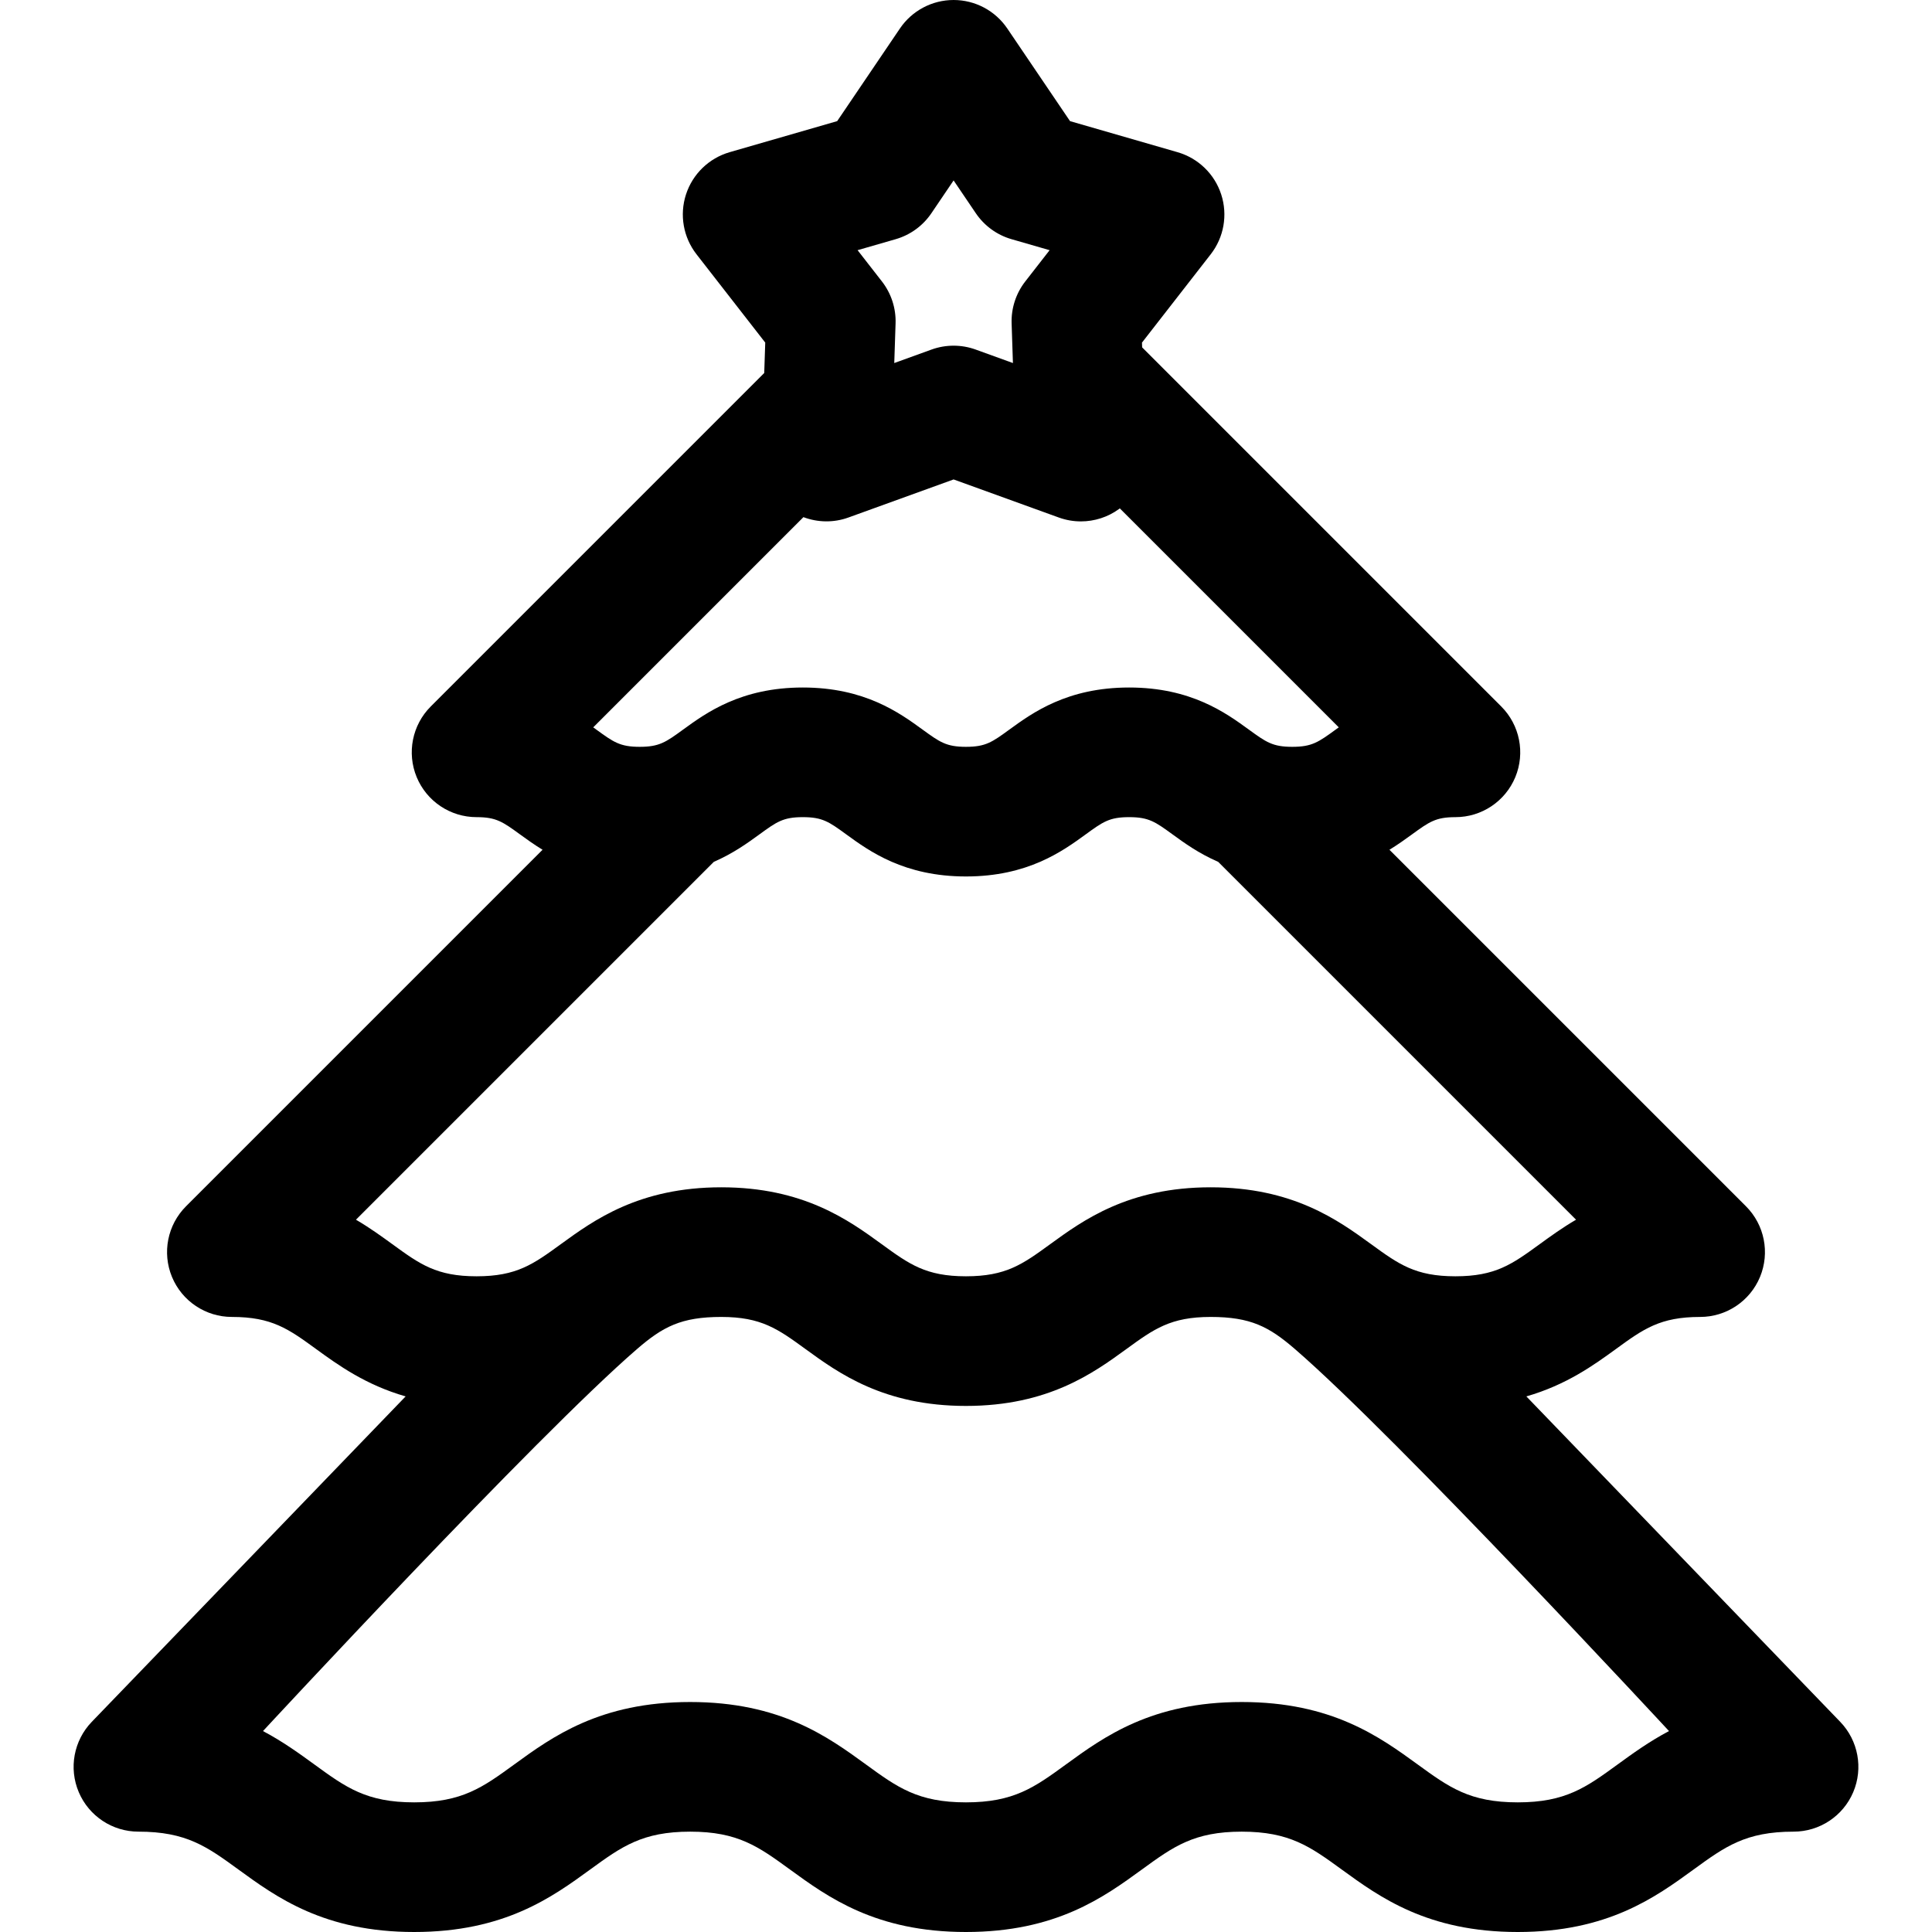
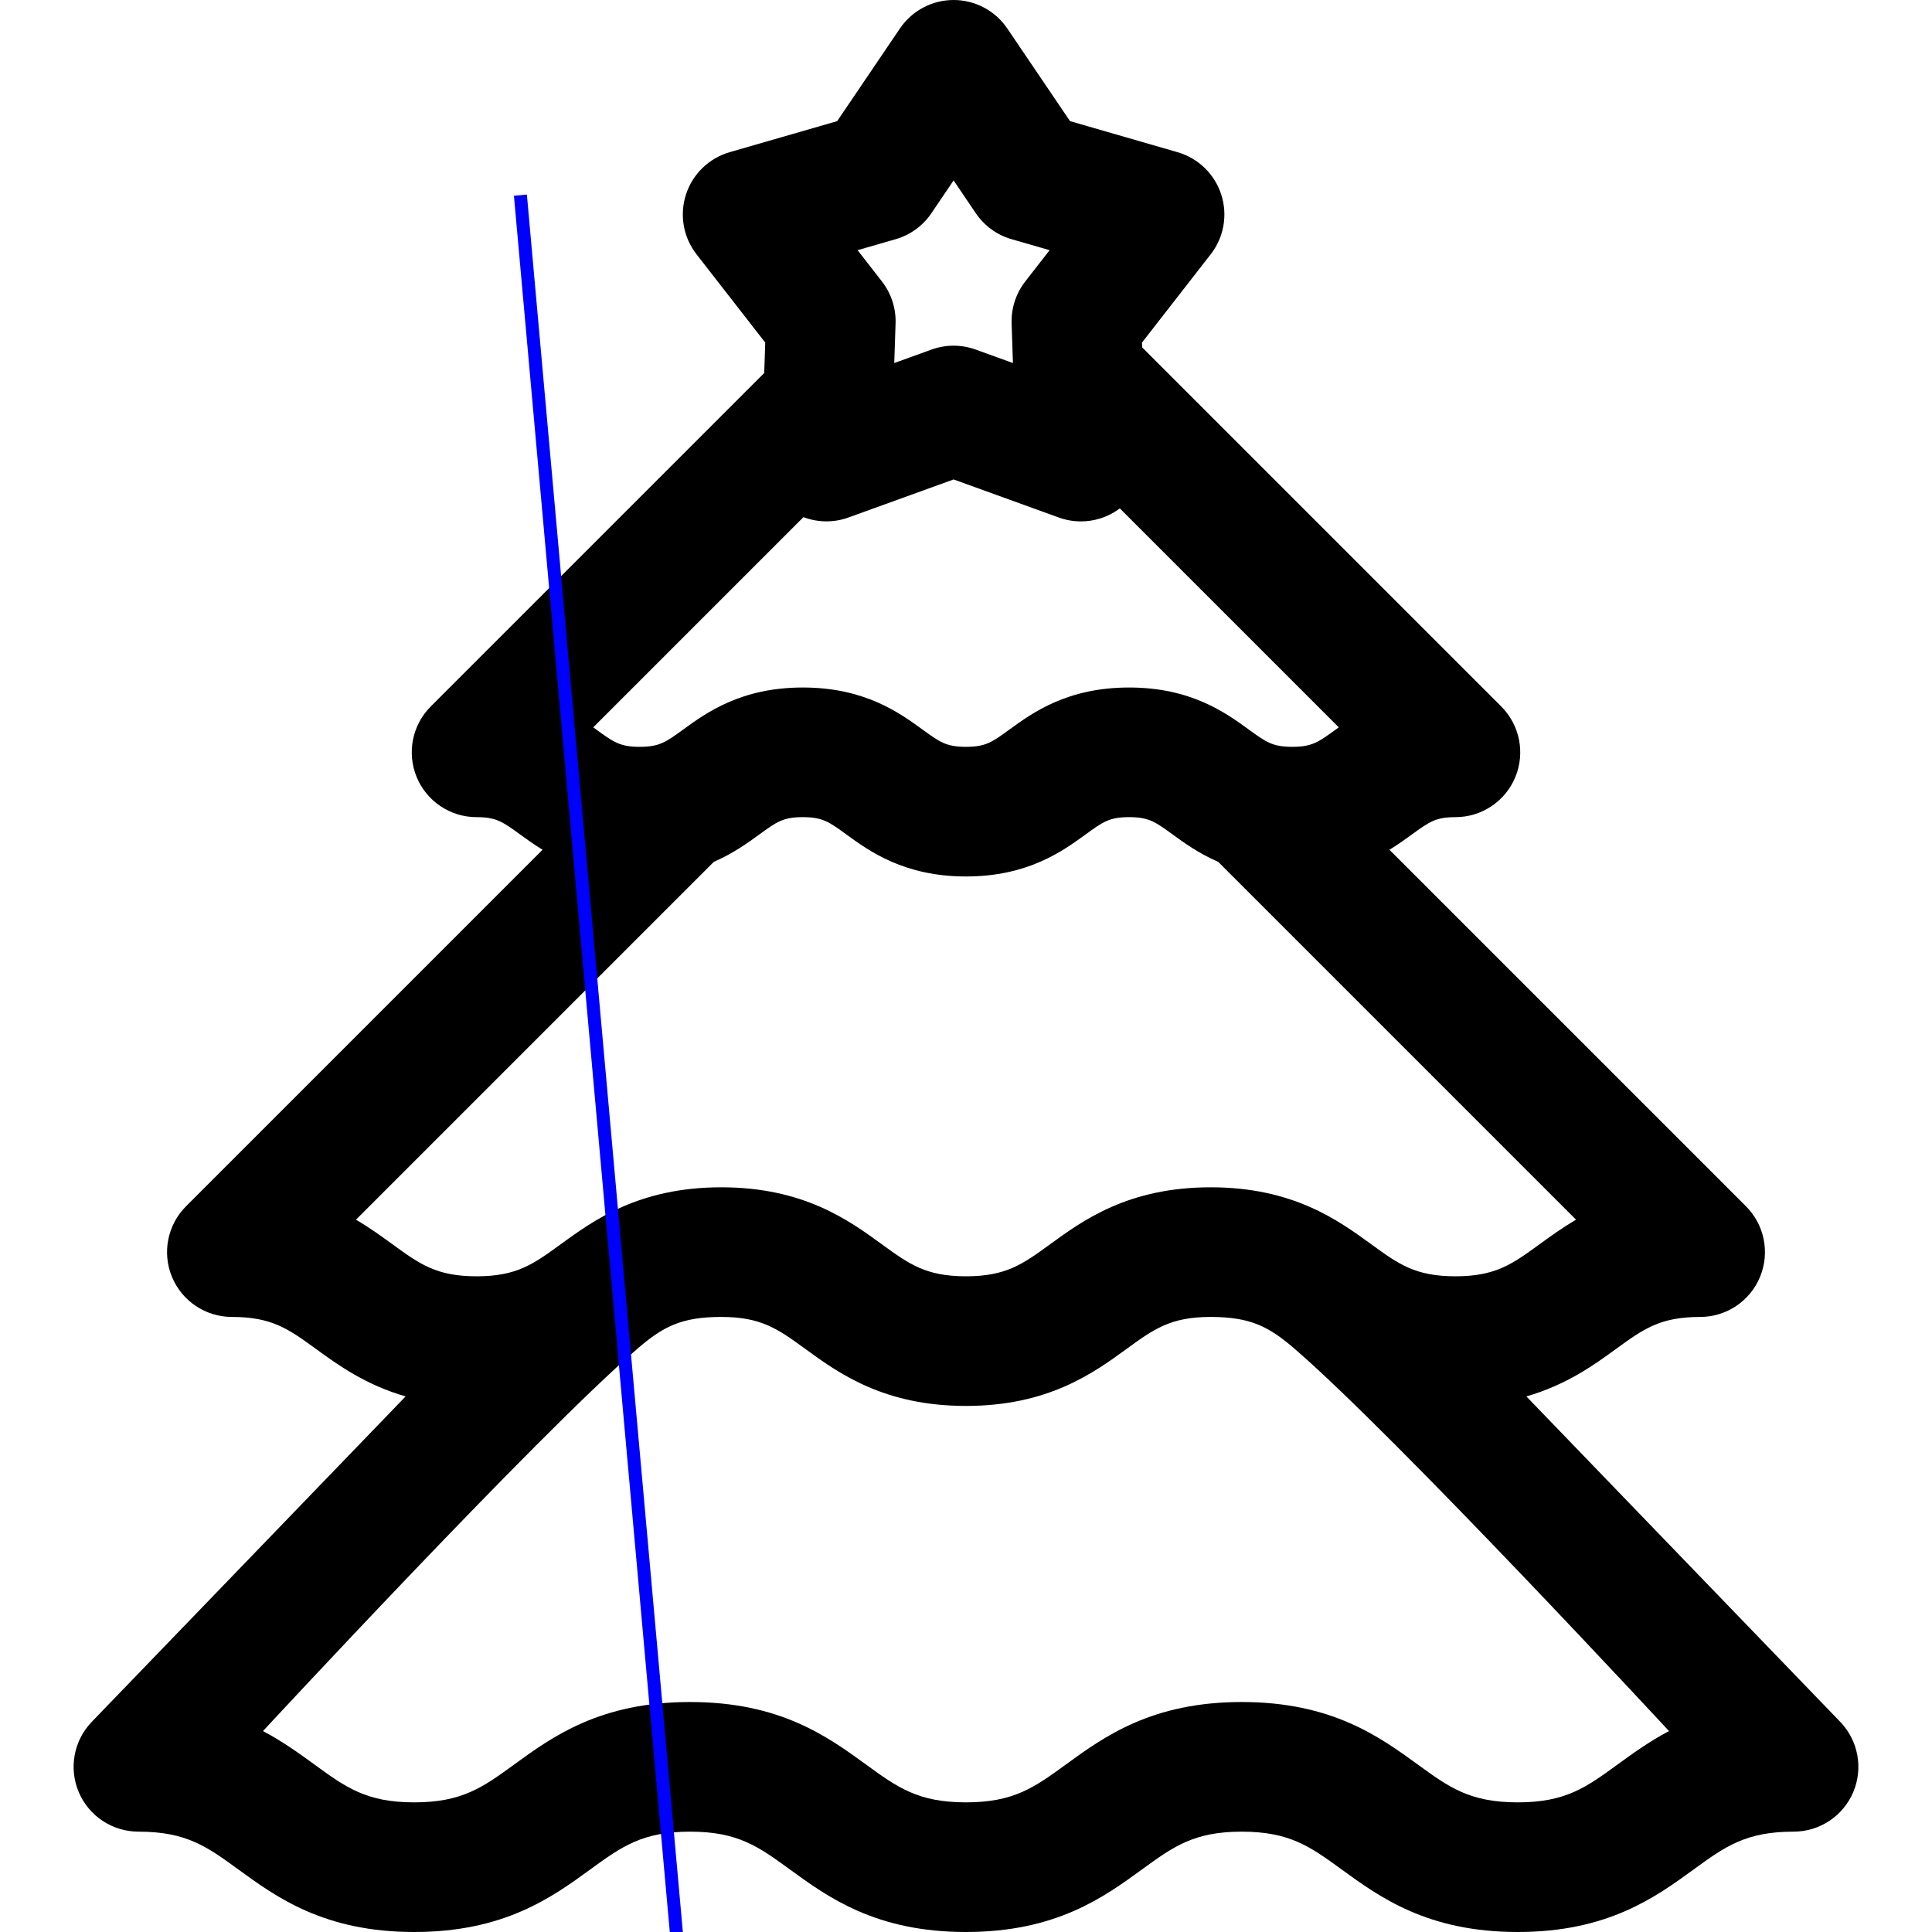
<svg xmlns="http://www.w3.org/2000/svg" version="1.1" id="Capa_1" x="0px" y="0px" viewBox="0 0 297 297" style="enable-background:new 0 0 297 297;" xml:space="preserve">
  <path d="M282.89,264.691l-48.249-50.026c6.167-1.772,10.387-4.825,13.766-7.282c4.23-3.077,6.784-4.934,12.948-4.934  c4.031,0,7.665-2.428,9.207-6.151c1.541-3.724,0.69-8.01-2.16-10.859l-54.807-54.807c1.328-0.815,2.47-1.64,3.462-2.361  c2.657-1.931,3.65-2.653,6.68-2.653c4.031,0,7.665-2.428,9.207-6.151c1.541-3.725,0.688-8.01-2.16-10.86l-55.207-55.207  l-0.024-0.734l10.567-13.577c2.031-2.608,2.636-6.055,1.613-9.198c-1.021-3.146-3.536-5.578-6.712-6.495l-16.528-4.773  l-9.646-14.244C152.992,1.64,149.9,0,146.595,0c-3.307,0-6.397,1.64-8.251,4.377l-9.646,14.244l-16.529,4.773  c-3.176,0.917-5.69,3.351-6.713,6.495c-1.021,3.143-0.417,6.591,1.614,9.199l10.567,13.576l-0.154,4.675l-51.267,51.267  c-2.849,2.851-3.701,7.136-2.16,10.86c1.542,3.724,5.176,6.151,9.207,6.151c3.029,0,4.022,0.723,6.678,2.653  c0.992,0.722,2.135,1.548,3.464,2.361l-54.807,54.807c-2.85,2.85-3.701,7.136-2.16,10.859c1.542,3.724,5.176,6.151,9.207,6.151  c6.162,0,8.716,1.856,12.946,4.934c3.379,2.457,7.599,5.511,13.766,7.283L14.11,264.691c-2.775,2.878-3.564,7.135-2,10.814  c1.563,3.68,5.174,6.068,9.172,6.068c7.369,0,10.545,2.312,15.353,5.81C42.521,291.668,49.846,297,63.671,297  c13.847,0,21.181-5.333,27.074-9.619c4.809-3.496,7.986-5.807,15.353-5.807c7.343,0,10.514,2.308,15.313,5.8  c5.893,4.289,13.226,9.626,27.078,9.626c13.852,0,21.185-5.337,27.077-9.625c4.801-3.493,7.971-5.801,15.315-5.801  c7.369,0,10.548,2.311,15.358,5.808c5.895,4.285,13.23,9.618,27.08,9.618c13.829,0,21.155-5.332,27.044-9.616  c4.808-3.498,7.984-5.81,15.355-5.81c3.998,0,7.608-2.389,9.172-6.068C286.453,271.826,285.665,267.569,282.89,264.691z   M137.691,36.769c2.238-0.646,4.18-2.058,5.486-3.986l3.417-5.047l3.418,5.047c1.307,1.93,3.248,3.34,5.486,3.986l5.855,1.69  l-3.745,4.81c-1.432,1.84-2.173,4.122-2.095,6.452l0.201,6.088l-5.729-2.074c-1.096-0.396-2.243-0.594-3.392-0.594  c-1.147,0-2.296,0.198-3.392,0.594l-5.729,2.074l0.201-6.088c0.078-2.33-0.663-4.612-2.095-6.452l-3.745-4.81L137.691,36.769z   M123.509,79.499c2.198,0.829,4.647,0.877,6.909,0.059l16.177-5.855l16.177,5.855c1.103,0.399,2.25,0.595,3.391,0.595  c2.077,0,4.132-0.649,5.858-1.903c0.043-0.031,0.079-0.068,0.121-0.101l33.663,33.664c-0.159,0.115-0.315,0.229-0.468,0.339  c-2.657,1.932-3.65,2.655-6.682,2.655c-3.03,0-4.024-0.724-6.681-2.654c-3.54-2.574-8.891-6.465-18.402-6.465  c-9.51,0-14.86,3.891-18.4,6.465c-2.655,1.932-3.648,2.654-6.677,2.654c-3.029,0-4.022-0.724-6.678-2.654  c-3.54-2.574-8.891-6.465-18.399-6.465c-9.51,0-14.86,3.891-18.4,6.465c-2.654,1.931-3.649,2.654-6.678,2.654  c-3.028,0-4.021-0.723-6.677-2.654c-0.152-0.11-0.309-0.224-0.468-0.339L123.509,79.499z M54.721,187.501l55.016-55.015  c2.989-1.298,5.226-2.922,7.004-4.216c2.654-1.932,3.648-2.653,6.678-2.653c3.029,0,4.022,0.722,6.677,2.653  c3.541,2.575,8.891,6.466,18.4,6.466c9.51,0,14.858-3.891,18.399-6.466c2.655-1.931,3.649-2.653,6.678-2.653  c3.032,0,4.025,0.723,6.682,2.654c1.78,1.295,4.02,2.921,7.014,4.219l55.011,55.011c-2.142,1.254-3.965,2.579-5.594,3.763  c-4.232,3.077-6.785,4.936-12.952,4.936c-6.165,0-8.719-1.857-12.951-4.934c-5.075-3.691-12.026-8.746-24.673-8.746  c-12.646,0-19.596,5.056-24.671,8.746c-4.229,3.076-6.782,4.934-12.945,4.934s-8.716-1.857-12.946-4.934  c-5.075-3.691-12.025-8.746-24.67-8.746c-12.645,0-19.594,5.055-24.669,8.746c-4.23,3.076-6.783,4.934-12.946,4.934  c-6.163,0-8.717-1.857-12.946-4.934C58.685,190.081,56.863,188.756,54.721,187.501z M199.061,207.384  c15.553,13.43,57.51,58.727,57.51,58.727c-3.073,1.622-5.615,3.473-7.934,5.159c-4.8,3.493-7.972,5.801-15.317,5.801  c-7.372,0-10.55-2.311-15.361-5.809c-5.895-4.284-13.23-9.617-27.077-9.617c-13.828,0-21.155,5.332-27.041,9.615  c-4.808,3.499-7.983,5.811-15.352,5.811c-7.368,0-10.544-2.312-15.351-5.811c-5.887-4.283-13.213-9.615-27.04-9.615  c-13.847,0-21.18,5.333-27.073,9.619c-4.81,3.496-7.986,5.807-15.354,5.807c-7.34,0-10.511-2.308-15.309-5.801  c-2.318-1.685-4.86-3.536-7.934-5.158c0,0,41.951-45.297,57.501-58.729c3.958-3.419,6.783-4.934,12.946-4.934  c6.164,0,8.717,1.856,12.947,4.934c5.075,3.691,12.025,8.746,24.669,8.746c12.643,0,19.593-5.055,24.668-8.746  c4.23-3.077,6.783-4.934,12.948-4.934C192.275,202.449,195.101,203.965,199.061,207.384z" />
+   <line x1="123" y1="509" x2="80" y2="30" style="stroke:rgb(0,0,255);stroke-width:2" />
  <g>
</g>
  <g>
</g>
  <g>
</g>
  <g>
</g>
  <g>
</g>
  <g>
</g>
  <g>
</g>
  <g>
</g>
  <g>
</g>
  <g>
</g>
  <g>
</g>
  <g>
</g>
  <g>
</g>
  <g>
</g>
  <g>
</g>
</svg>
